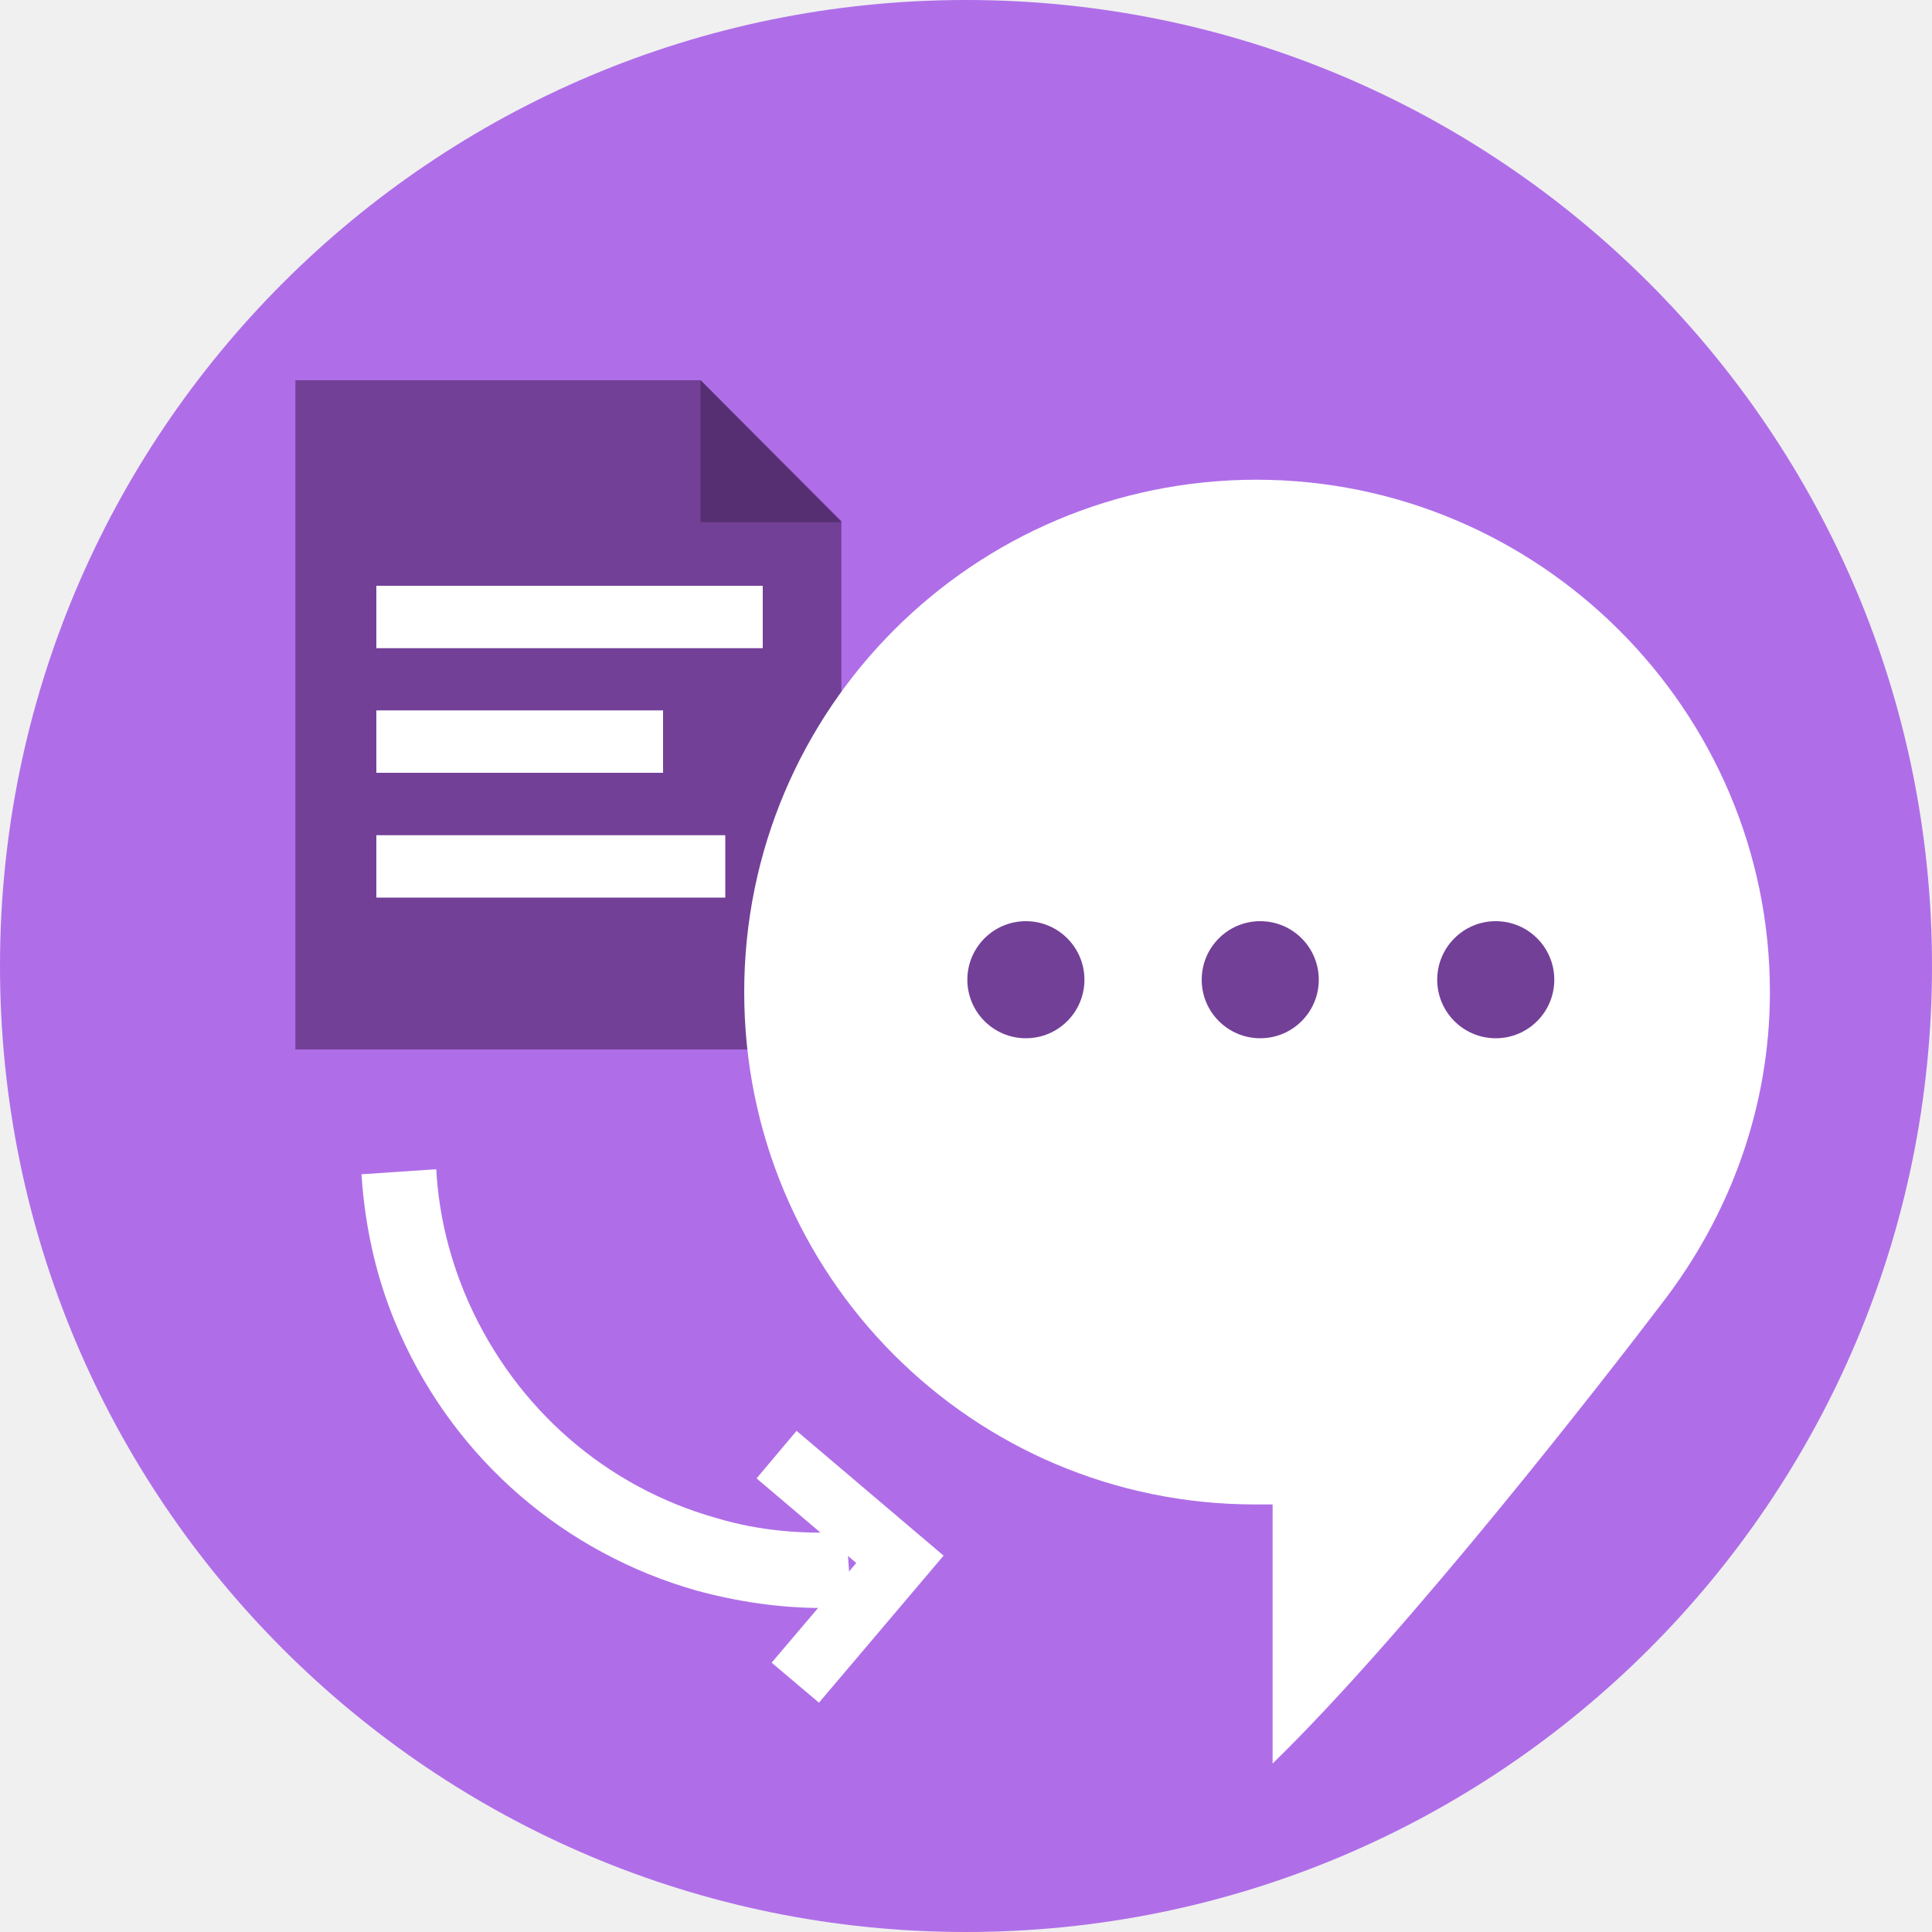
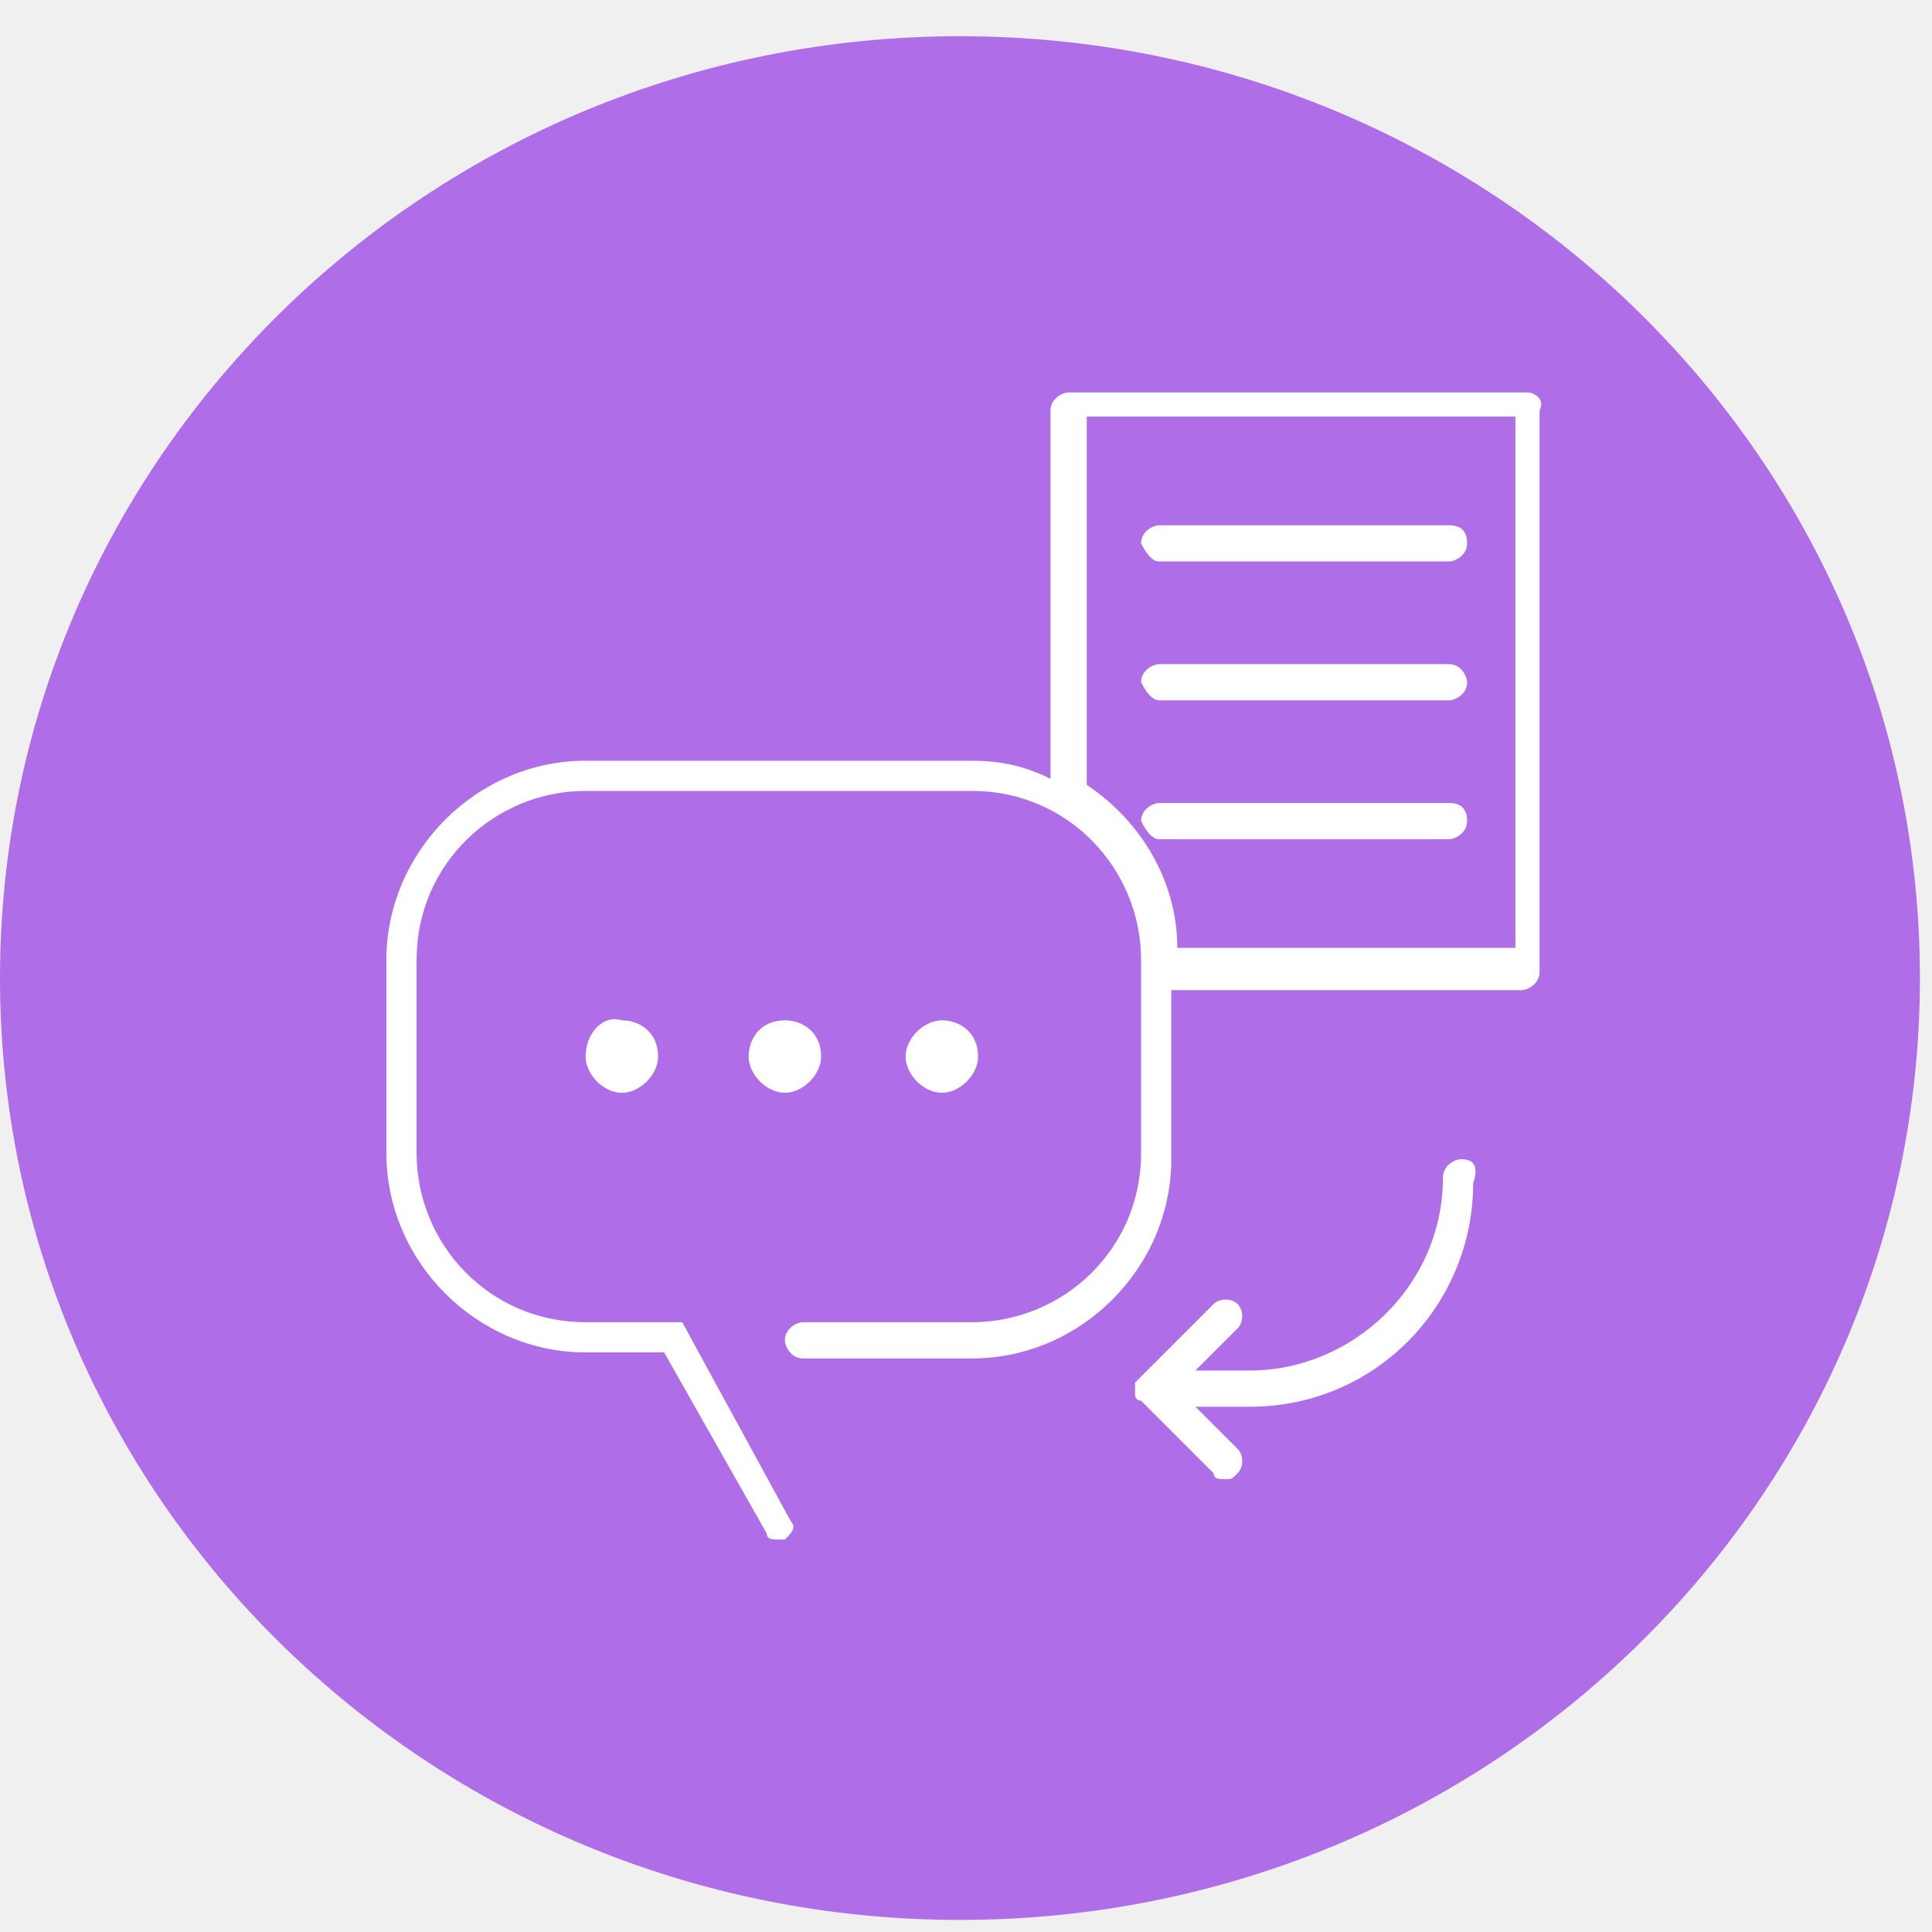
- <svg xmlns="http://www.w3.org/2000/svg" id="Layer_1" width="1000" height="1000" viewBox="-915 -139 1000 1000">
-   <style>.st0{fill:#AF6EE8;} .st1{fill:#734098;} .st2{fill:#FFFFFF;} .st3{fill:#562F72;}</style>
-   <circle class="st0" cx="-415" cy="361" r="500" />
-   <path class="st1" d="M-479.5 404.2h-282.6V57.8h209.7l72.9 72.9z" />
-   <path class="st2" d="M-720.2 164.2h200v32.3h-200zM-720.2 228.7h148.4V261h-148.4zM-720.2 293.3h180.6v32.3h-180.6z" />
-   <path class="st3" d="M-479.5 131.3h-72.9V57.8z" />
-   <g>
-     <path class="st2" d="M1.1 374.5c0 60.6-21.3 116.1-55.5 160.6-29 38.1-131 169.7-201.9 238.7V639.7h-9c-146.5 0-264.5-118.7-264.5-265.2s118.7-265.2 265.2-265.2c146.4.1 265.7 119.4 265.7 265.2z" />
-   </g>
-   <g>
-     <circle class="st1" cx="-140.8" cy="368.1" r="30.3" />
-     <circle class="st1" cx="-262.7" cy="368.1" r="30.3" />
-     <circle class="st1" cx="-384" cy="368.1" r="30.3" />
-   </g>
-   <g>
-     <path class="st2" d="M-491.1 742.3l-24.5-20.7 43.8-51.6-51.6-43.8 20.7-24.6 76.1 64.6z" />
-     <path class="st2" d="M-489.2 693.3c-21.9 0-43.9-3.2-65.2-9-68.4-19.4-124.5-67.7-153.5-132.9-11.6-25.8-18.1-53.5-20-82.6l38.7-2.6c1.3 23.9 7.1 47.1 16.8 69 24.5 54.8 71 95.5 128.4 111.6 21.9 6.5 43.9 8.4 67.1 7.1l2.6 38.7c-5.2.7-9.7.7-14.9.7z" />
-   </g>
+ <svg xmlns="http://www.w3.org/2000/svg" version="1.1" id="Layer_1" x="0px" y="0px" viewBox="-1063 1065 32 32" style="enable-background:new -1063 1065 32 32;" xml:space="preserve">
+   <style type="text/css">
+ 	.st0{fill:#AF6EE8;}
+ 	.st1{fill:#FFFFFF;}
+ </style>
+   <path class="st0" d="M-1063,1081.2c0-8.6,7.1-15.6,15.9-15.6c8.8,0,15.9,7,15.9,15.6c0,8.6-7.1,15.6-15.9,15.6  C-1055.9,1096.8-1063,1089.8-1063,1081.2" />
+   <path class="st1" d="M-1037.9,1080.7h-5.6c0-1.1-0.6-2.1-1.5-2.7v-6.1h7.1V1080.7L-1037.9,1080.7z M-1037.7,1071.5h-7.6  c-0.1,0-0.3,0.1-0.3,0.3v6.1c-0.4-0.2-0.8-0.3-1.3-0.3l-6.4,0c-1.8,0-3.3,1.5-3.3,3.3v3.2c0,1.8,1.5,3.3,3.3,3.3h1.3l1.7,3  c0,0.1,0.1,0.1,0.2,0.1c0,0,0.1,0,0.1,0c0.1-0.1,0.2-0.2,0.1-0.3l-1.8-3.3h-1.6c-1.6,0-2.8-1.3-2.8-2.8v-3.2c0-1.6,1.3-2.8,2.8-2.8  l6.4,0c1.6,0,2.8,1.3,2.8,2.8v3.2c0,1.6-1.3,2.8-2.8,2.8h-2.8c-0.1,0-0.3,0.1-0.3,0.3c0,0.1,0.1,0.3,0.3,0.3h2.8  c1.8,0,3.3-1.5,3.3-3.3v-2.8h5.8c0.1,0,0.3-0.1,0.3-0.3v-9.3C-1037.4,1071.6-1037.6,1071.5-1037.7,1071.5z M-1038.8,1084.2  c-0.1,0-0.3,0.1-0.3,0.3c0,1.8-1.5,3.2-3.2,3.2h-0.9l0.7-0.7c0.1-0.1,0.1-0.3,0-0.4c-0.1-0.1-0.3-0.1-0.4,0l-1.2,1.2  c0,0,0,0-0.1,0.1c0,0,0,0,0,0.1c0,0,0,0,0,0c0,0,0,0,0,0c0,0,0,0.1,0,0.1c0,0,0,0.1,0.1,0.1l1.2,1.2c0,0.1,0.1,0.1,0.2,0.1  c0.1,0,0.1,0,0.2-0.1c0.1-0.1,0.1-0.3,0-0.4l-0.7-0.7h0.9c2.1,0,3.7-1.7,3.7-3.7C-1038.5,1084.3-1038.6,1084.2-1038.8,1084.2" />
+   <path class="st1" d="M-1046.8,1082.5c0-0.4-0.3-0.6-0.6-0.6s-0.6,0.3-0.6,0.6s0.3,0.6,0.6,0.6S-1046.8,1082.8-1046.8,1082.5   M-1049.4,1082.5c0-0.4-0.3-0.6-0.6-0.6c-0.4,0-0.6,0.3-0.6,0.6s0.3,0.6,0.6,0.6C-1049.7,1083.1-1049.4,1082.8-1049.4,1082.5   M-1053.3,1082.5c0,0.3,0.3,0.6,0.6,0.6c0.3,0,0.6-0.3,0.6-0.6c0-0.4-0.3-0.6-0.6-0.6C-1053,1081.8-1053.3,1082.1-1053.3,1082.5   M-1043.8,1078.9h4.8c0.1,0,0.3-0.1,0.3-0.3s-0.1-0.3-0.3-0.3h-4.8c-0.1,0-0.3,0.1-0.3,0.3  C-1044,1078.8-1043.9,1078.9-1043.8,1078.9 M-1043.8,1076.6h4.8c0.1,0,0.3-0.1,0.3-0.3c0-0.1-0.1-0.3-0.3-0.3h-4.8  c-0.1,0-0.3,0.1-0.3,0.3C-1044,1076.5-1043.9,1076.6-1043.8,1076.6 M-1043.8,1074.3h4.8c0.1,0,0.3-0.1,0.3-0.3s-0.1-0.3-0.3-0.3  h-4.8c-0.1,0-0.3,0.1-0.3,0.3C-1044,1074.2-1043.9,1074.3-1043.8,1074.3" />
</svg>
